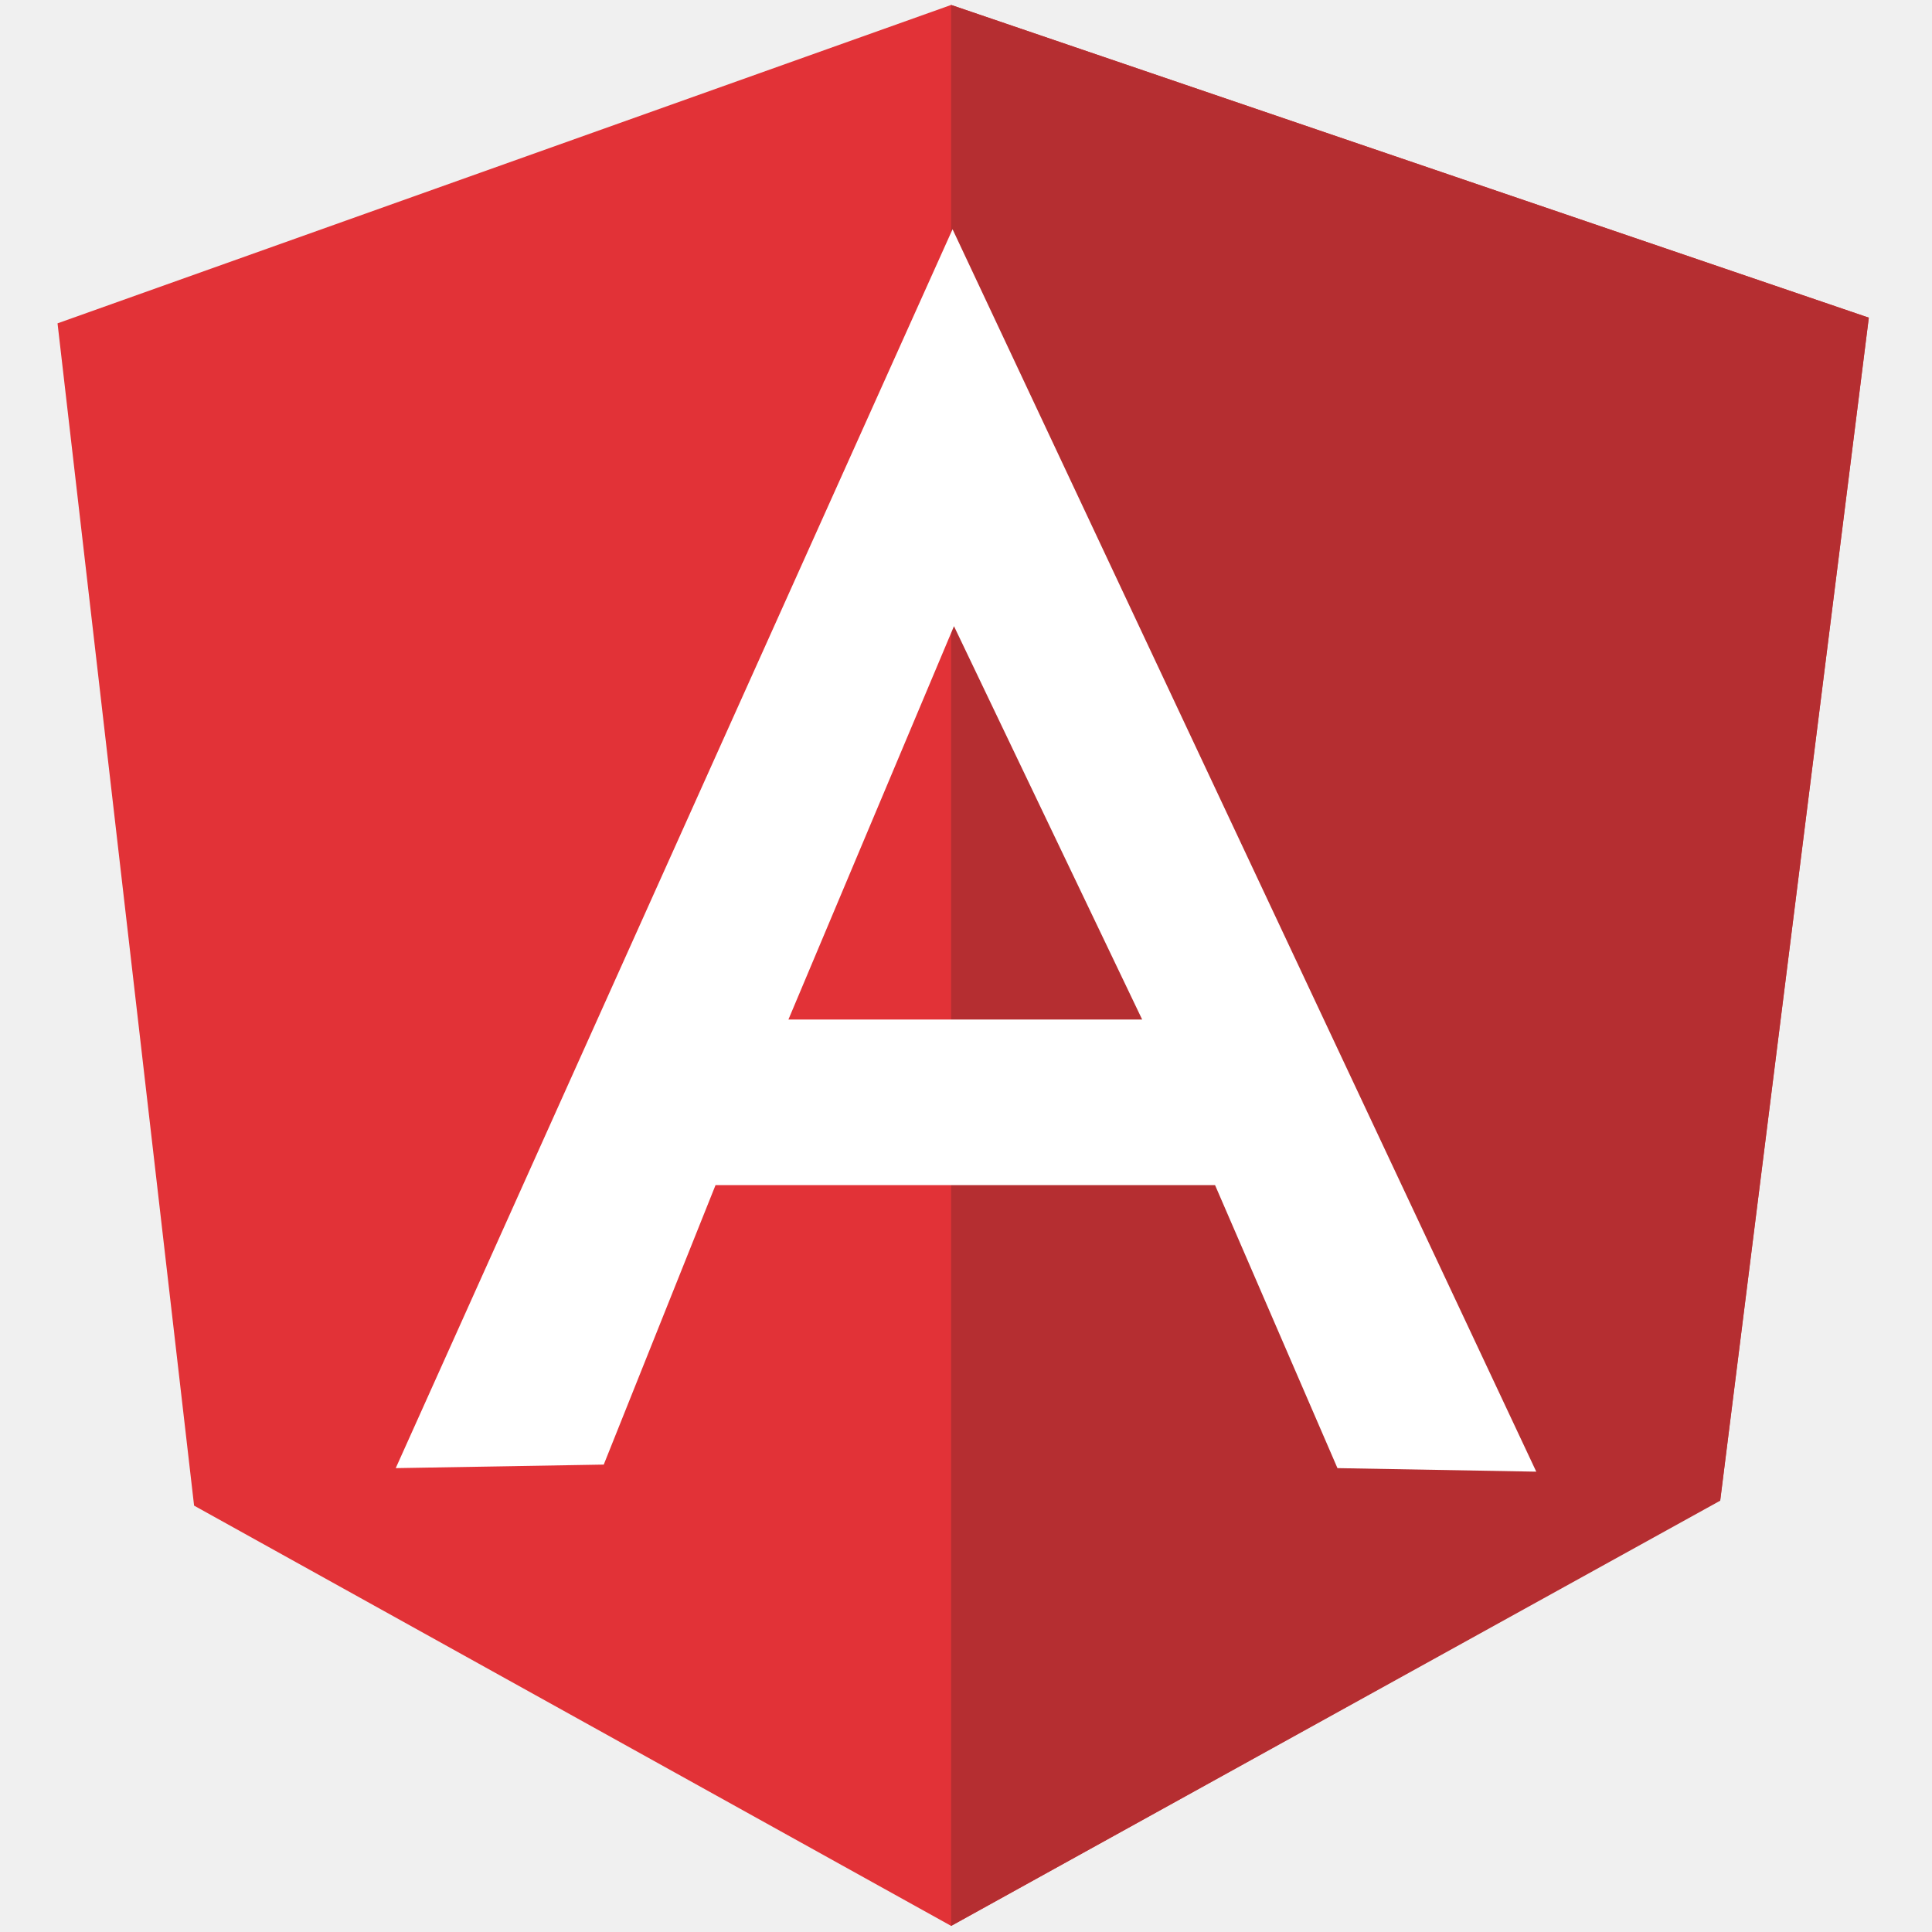
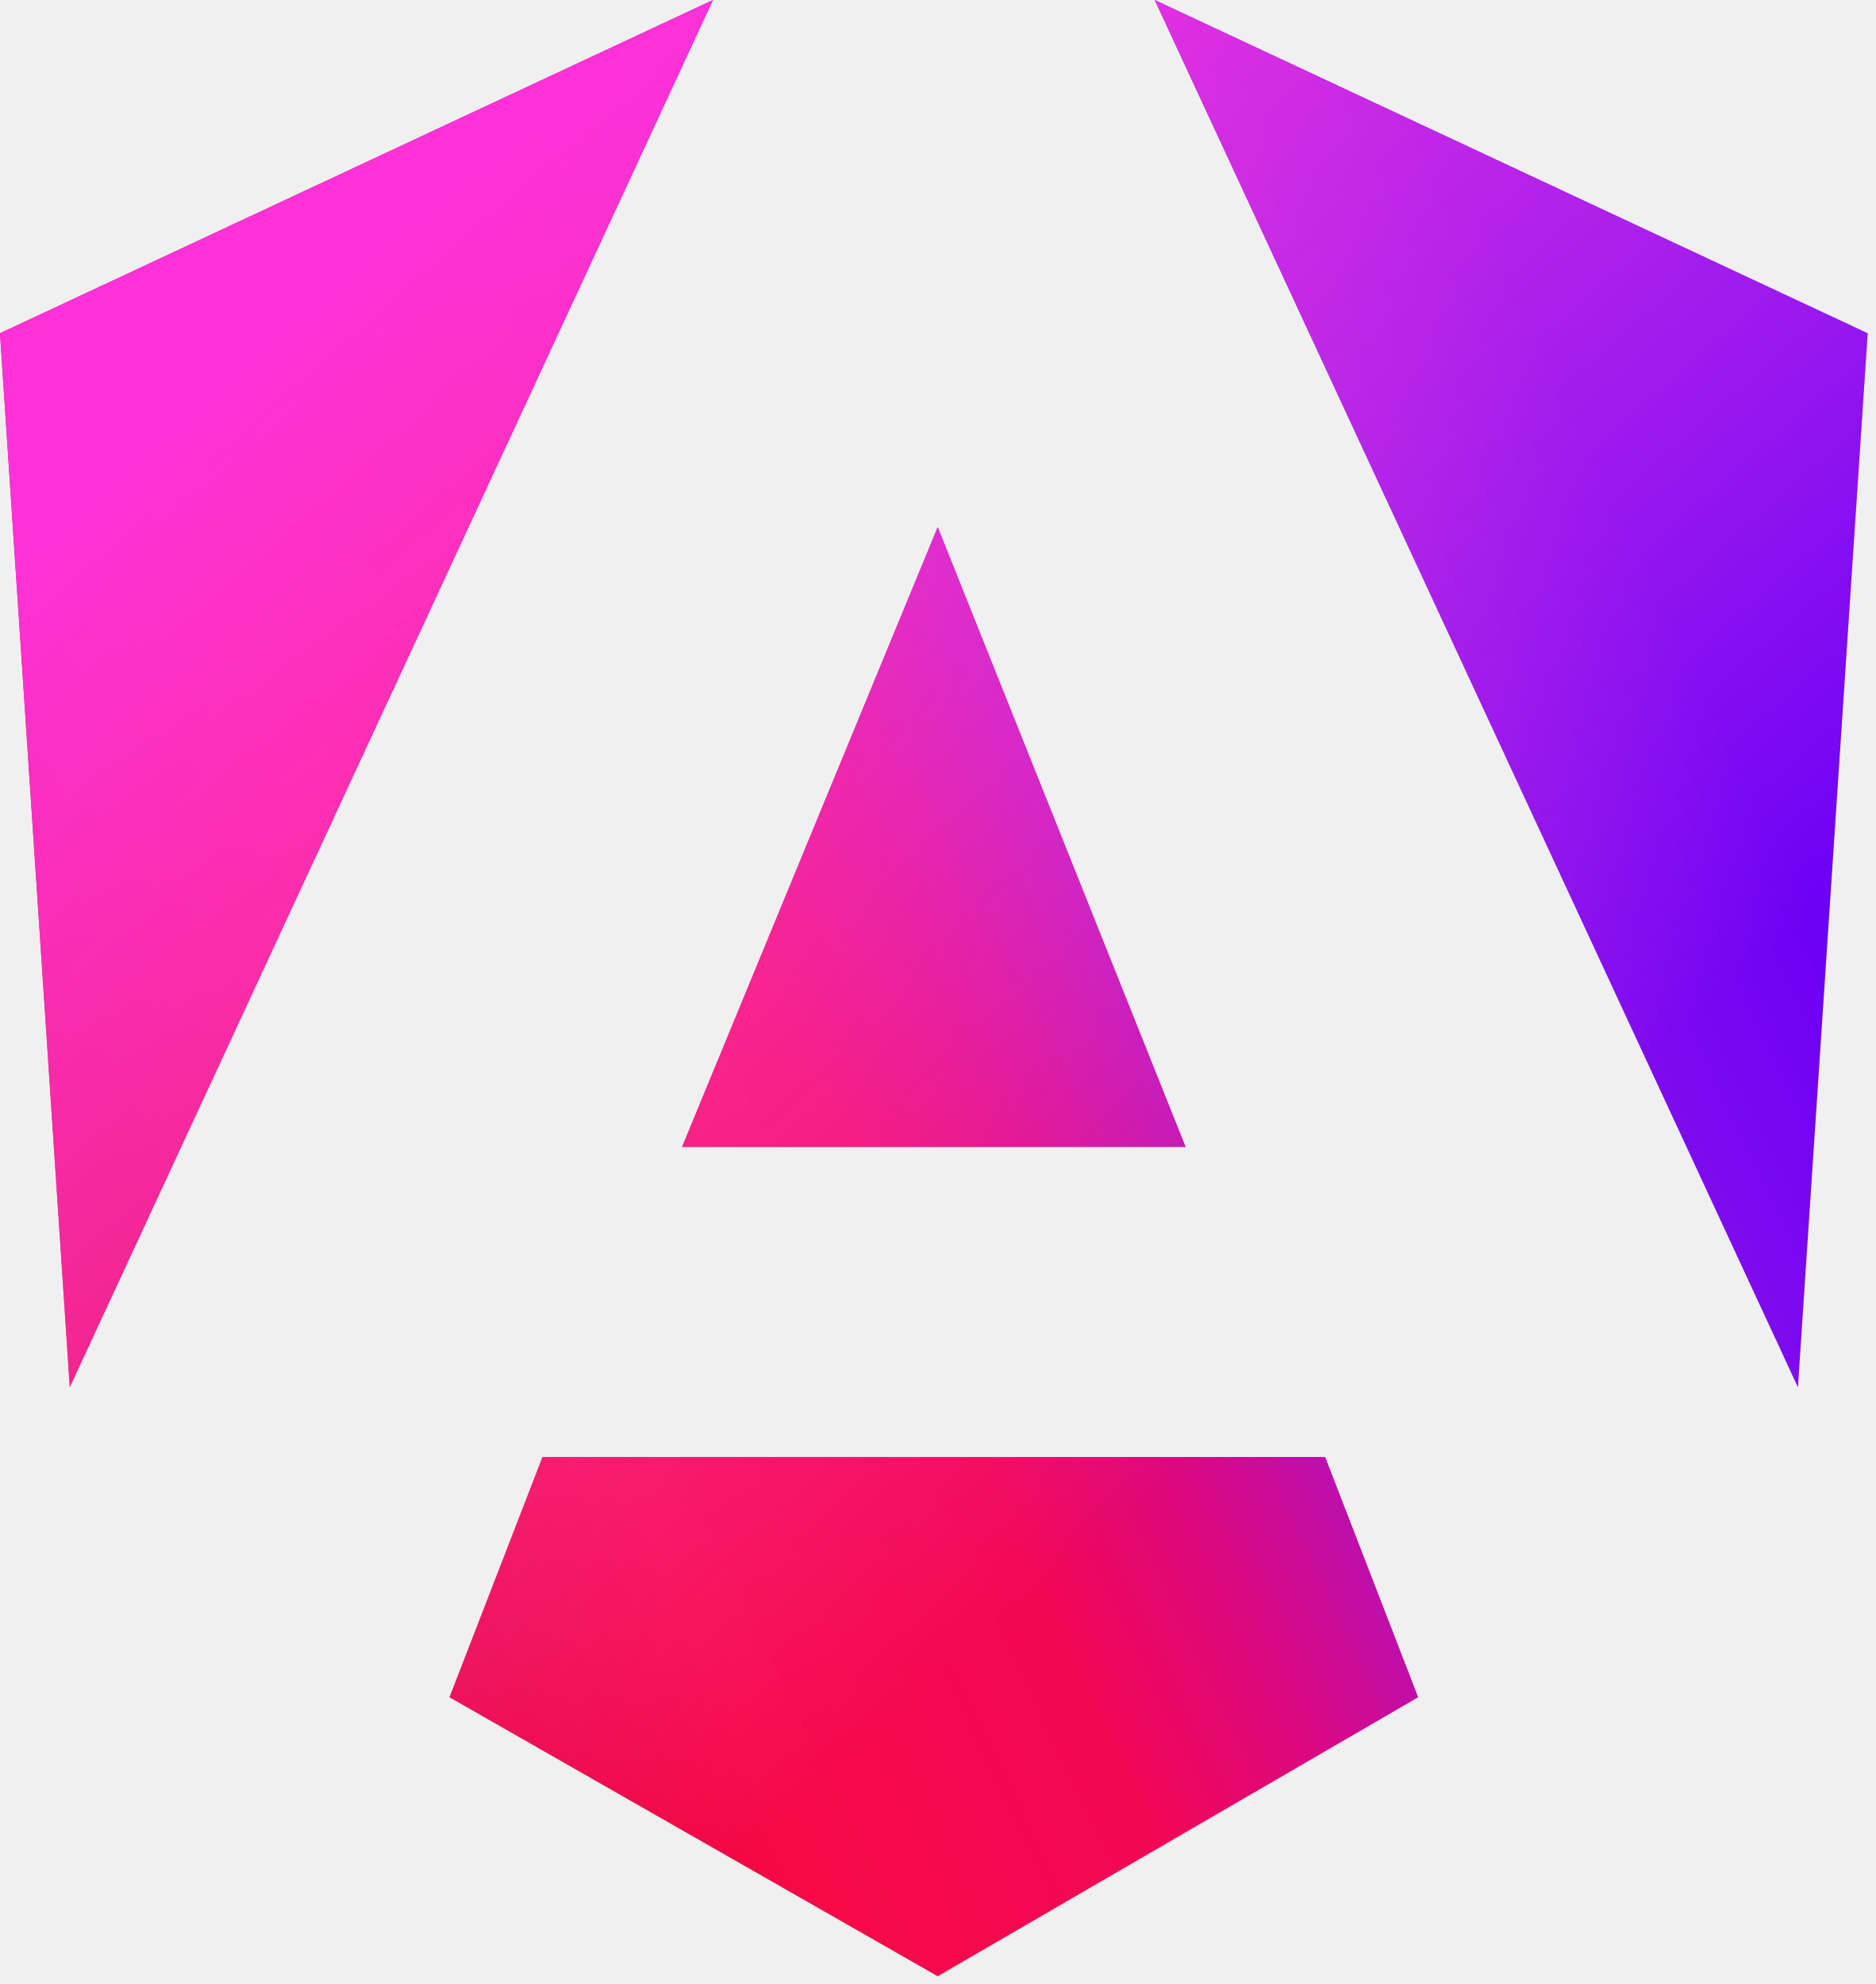
- <svg xmlns="http://www.w3.org/2000/svg" width="800px" height="800px" viewBox="-8 0 272 272" version="1.1" preserveAspectRatio="xMidYMid">
-   <g>
-     <path d="M0.1,45.522 L125.908,0.697 L255.104,44.725 L234.185,211.175 L125.908,271.141 L19.325,211.972 L0.1,45.522 Z" fill="#E23237">
- 
- </path>
-     <path d="M255.104,44.725 L125.908,0.697 L125.908,271.141 L234.185,211.275 L255.104,44.725 L255.104,44.725 Z" fill="#B52E31">
- 
- </path>
-     <path d="M126.107,32.274 L126.107,32.274 L47.714,206.693 L76.999,206.195 L92.738,166.848 L126.207,166.848 L126.307,166.848 L163.063,166.848 L180.296,206.693 L208.286,207.191 L126.107,32.274 L126.107,32.274 Z M126.307,88.156 L152.803,143.539 L127.402,143.539 L126.107,143.539 L102.998,143.539 L126.307,88.156 L126.307,88.156 Z" fill="#FFFFFF">
- 
- </path>
+ <svg xmlns="http://www.w3.org/2000/svg" fill="none" viewBox="0 0 242 256">
+   <g clip-path="url(#a)">
+     <mask id="b" width="242" height="256" x="0" y="0" maskUnits="userSpaceOnUse" style="mask-type:luminance">
+       <path fill="#fff" d="M0 0h242v256H0V0Z" />
+     </mask>
+     <g mask="url(#b)">
+       <path fill="url(#c)" d="m241 43-9 136L149 0l92 43Zm-58 176-62 36-63-36 12-31h101l12 31ZM121 68l32 80H88l33-80ZM9 179 0 43 92 0 9 179Z" />
+       <path fill="url(#d)" d="m241 43-9 136L149 0l92 43Zm-58 176-62 36-63-36 12-31h101l12 31ZM121 68l32 80H88l33-80ZM9 179 0 43 92 0 9 179Z" />
+     </g>
  </g>
+   <defs>
+     <linearGradient id="c" x1="53.2" x2="245" y1="231.9" y2="140.7" gradientUnits="userSpaceOnUse">
+       <stop stop-color="#E40035" />
+       <stop offset=".2" stop-color="#F60A48" />
+       <stop offset=".4" stop-color="#F20755" />
+       <stop offset=".5" stop-color="#DC087D" />
+       <stop offset=".7" stop-color="#9717E7" />
+       <stop offset="1" stop-color="#6C00F5" />
+     </linearGradient>
+     <linearGradient id="d" x1="44.5" x2="170" y1="30.7" y2="174" gradientUnits="userSpaceOnUse">
+       <stop stop-color="#FF31D9" />
+       <stop offset="1" stop-color="#FF5BE1" stop-opacity="0" />
+     </linearGradient>
+     <clipPath id="a">
+       <path fill="#fff" d="M0 0h242v256H0z" />
+     </clipPath>
+   </defs>
</svg>
